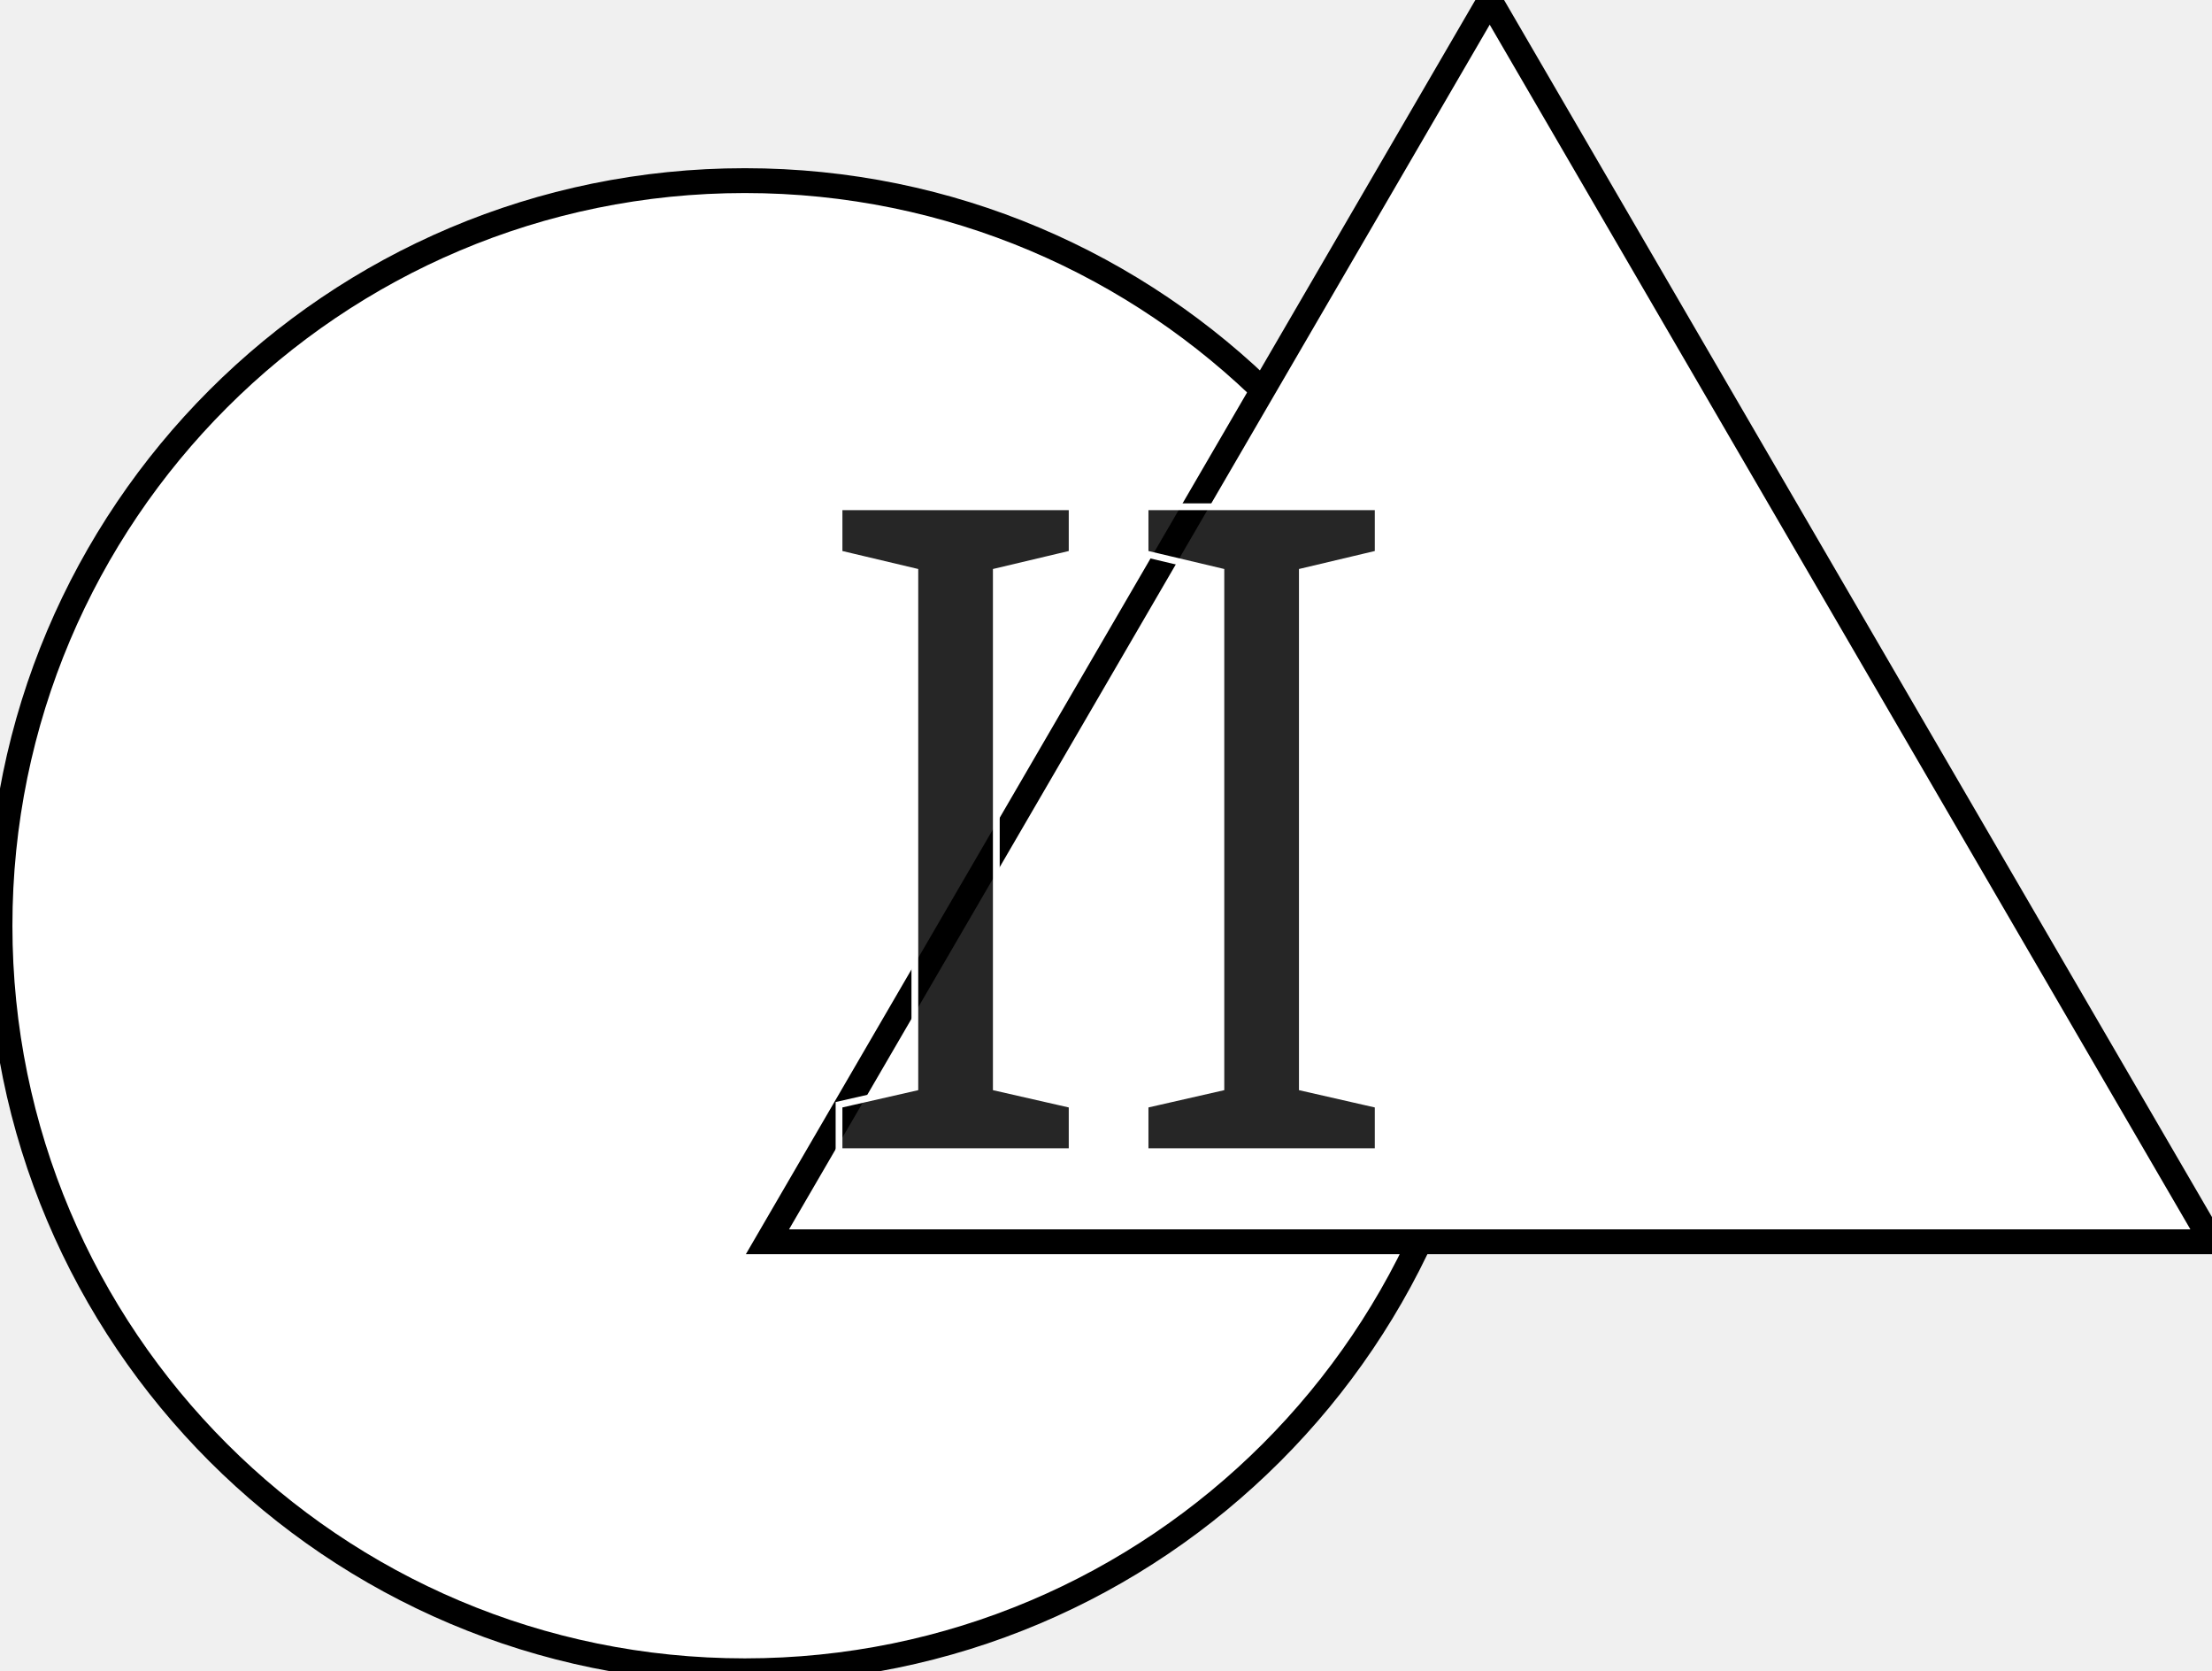
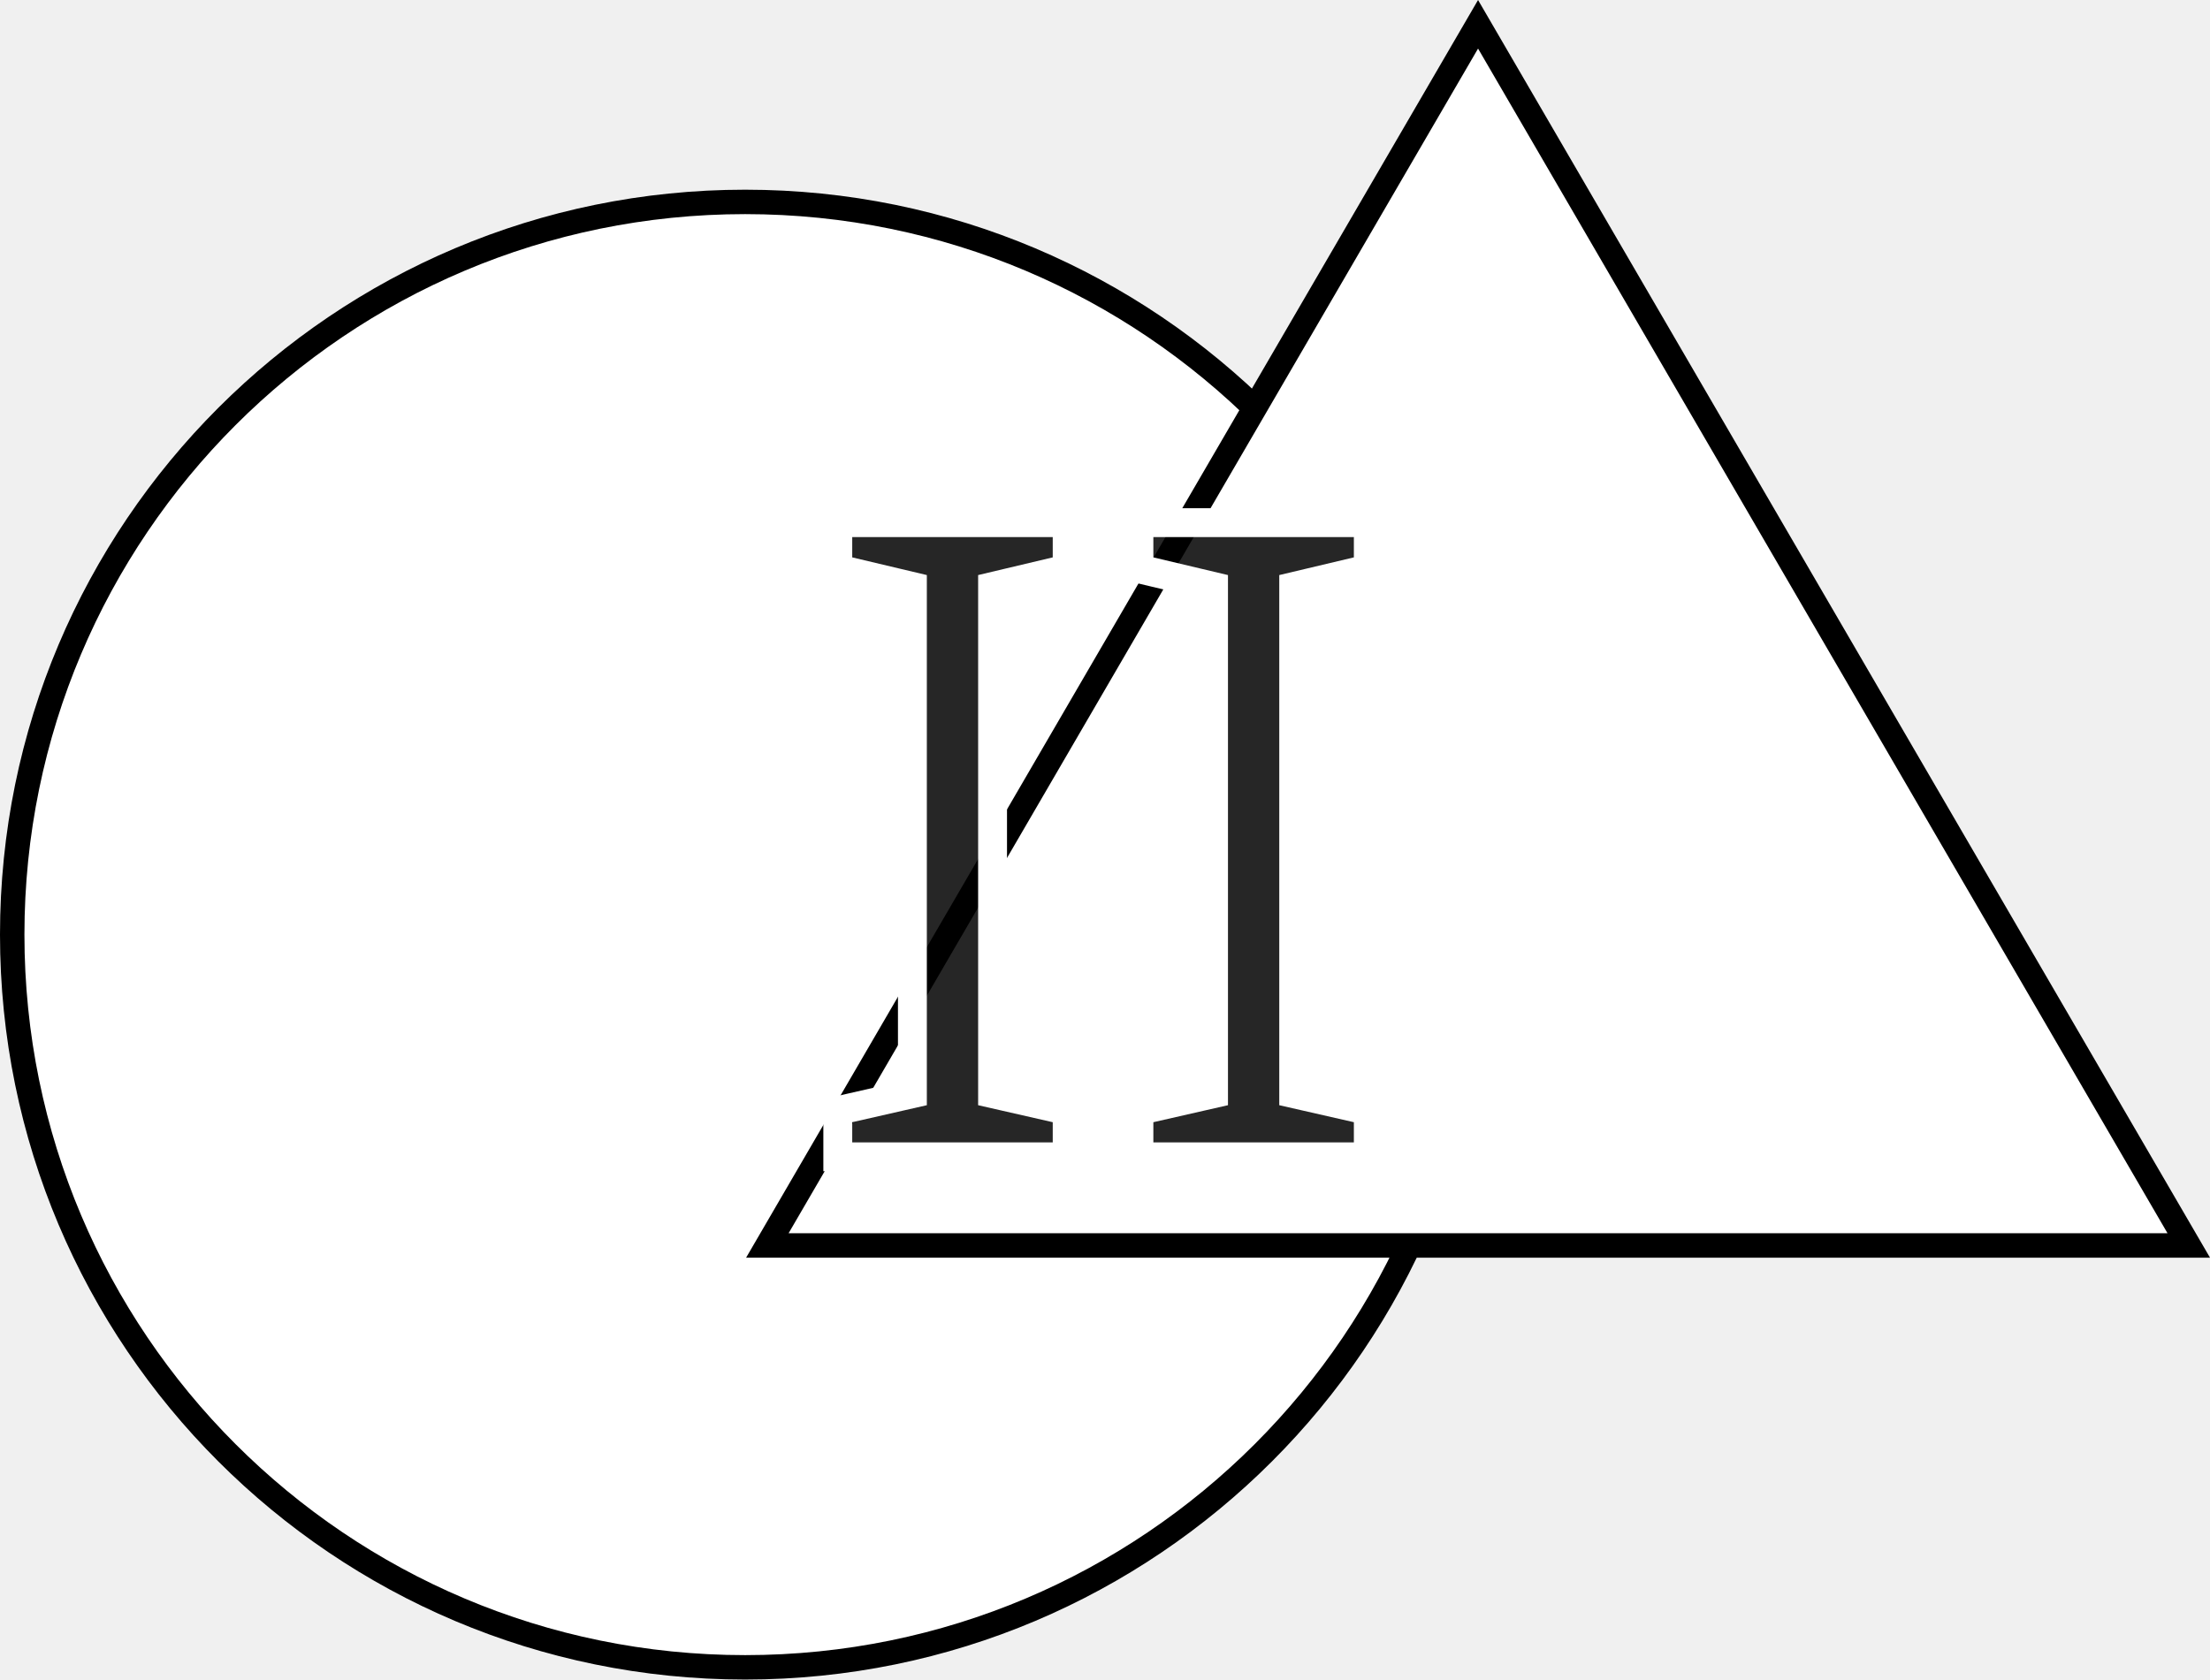
- <svg xmlns="http://www.w3.org/2000/svg" viewBox="0 0 98 74">
-   <g transform="translate(-429 -184)" id="g10">
-     <circle class="a" cx="33" cy="33" r="33" transform="translate(429 192)" id="circle6" style="fill:#FFFFFF;fill-opacity:1;stroke:#000000;stroke-opacity:1;stroke-width:1.1;stroke-miterlimit:4;stroke-dasharray:none" />
-     <path class="b" d="M32,0,64,55H0Z" transform="translate(463 184)" id="path8" style="fill:#FFFFFF;fill-opacity:1;stroke:#000000;stroke-opacity:1;stroke-width:1.1;stroke-miterlimit:4;stroke-dasharray:none" />
-     <text xml:space="preserve" style="font-style:normal;font-weight:normal;font-size:40px;line-height:1.25;font-family:sans-serif;fill:#000000;fill-opacity:0.85;stroke:#FFFFFF;stroke-width:0.3;stroke-miterlimit:4;stroke-dasharray:none;stroke-opacity:1" x="464.579" y="235.006" id="text4401">
-       <tspan id="tspan4399" x="464.579" y="235.006">II</tspan>
+ <svg xmlns="http://www.w3.org/2000/svg" viewBox="0 0 99.506 75.644">
+   <g transform="translate(-428.45,-182.9063)" id="g10">
+     <circle class="a" cx="33" cy="33" r="33" transform="translate(429,192)" id="circle6" style="fill:#ffffff;fill-opacity:1;stroke:#000000;stroke-width:1.1;stroke-miterlimit:4;stroke-dasharray:none;stroke-opacity:1" />
+     <path class="b" d="M 32,0 64,55 H 0 Z" transform="translate(463,184)" id="path8" style="fill:#ffffff;fill-opacity:1;stroke:#000000;stroke-width:1.1;stroke-miterlimit:4;stroke-dasharray:none;stroke-opacity:1" />
+     <text xml:space="preserve" style="font-style:normal;font-weight:normal;font-size:40px;line-height:1.25;font-family:sans-serif;fill:#000000;fill-opacity:0.85;stroke:#ffffff;stroke-width:1.3;stroke-miterlimit:4;stroke-dasharray:none;stroke-opacity:1" x="464.579" y="235.006" id="text4401">
+       <tspan id="tspan4399" x="464.579" y="235.006" style="stroke-width:1.3;stroke-miterlimit:4;stroke-dasharray:none">II</tspan>
    </text>
  </g>
</svg>
